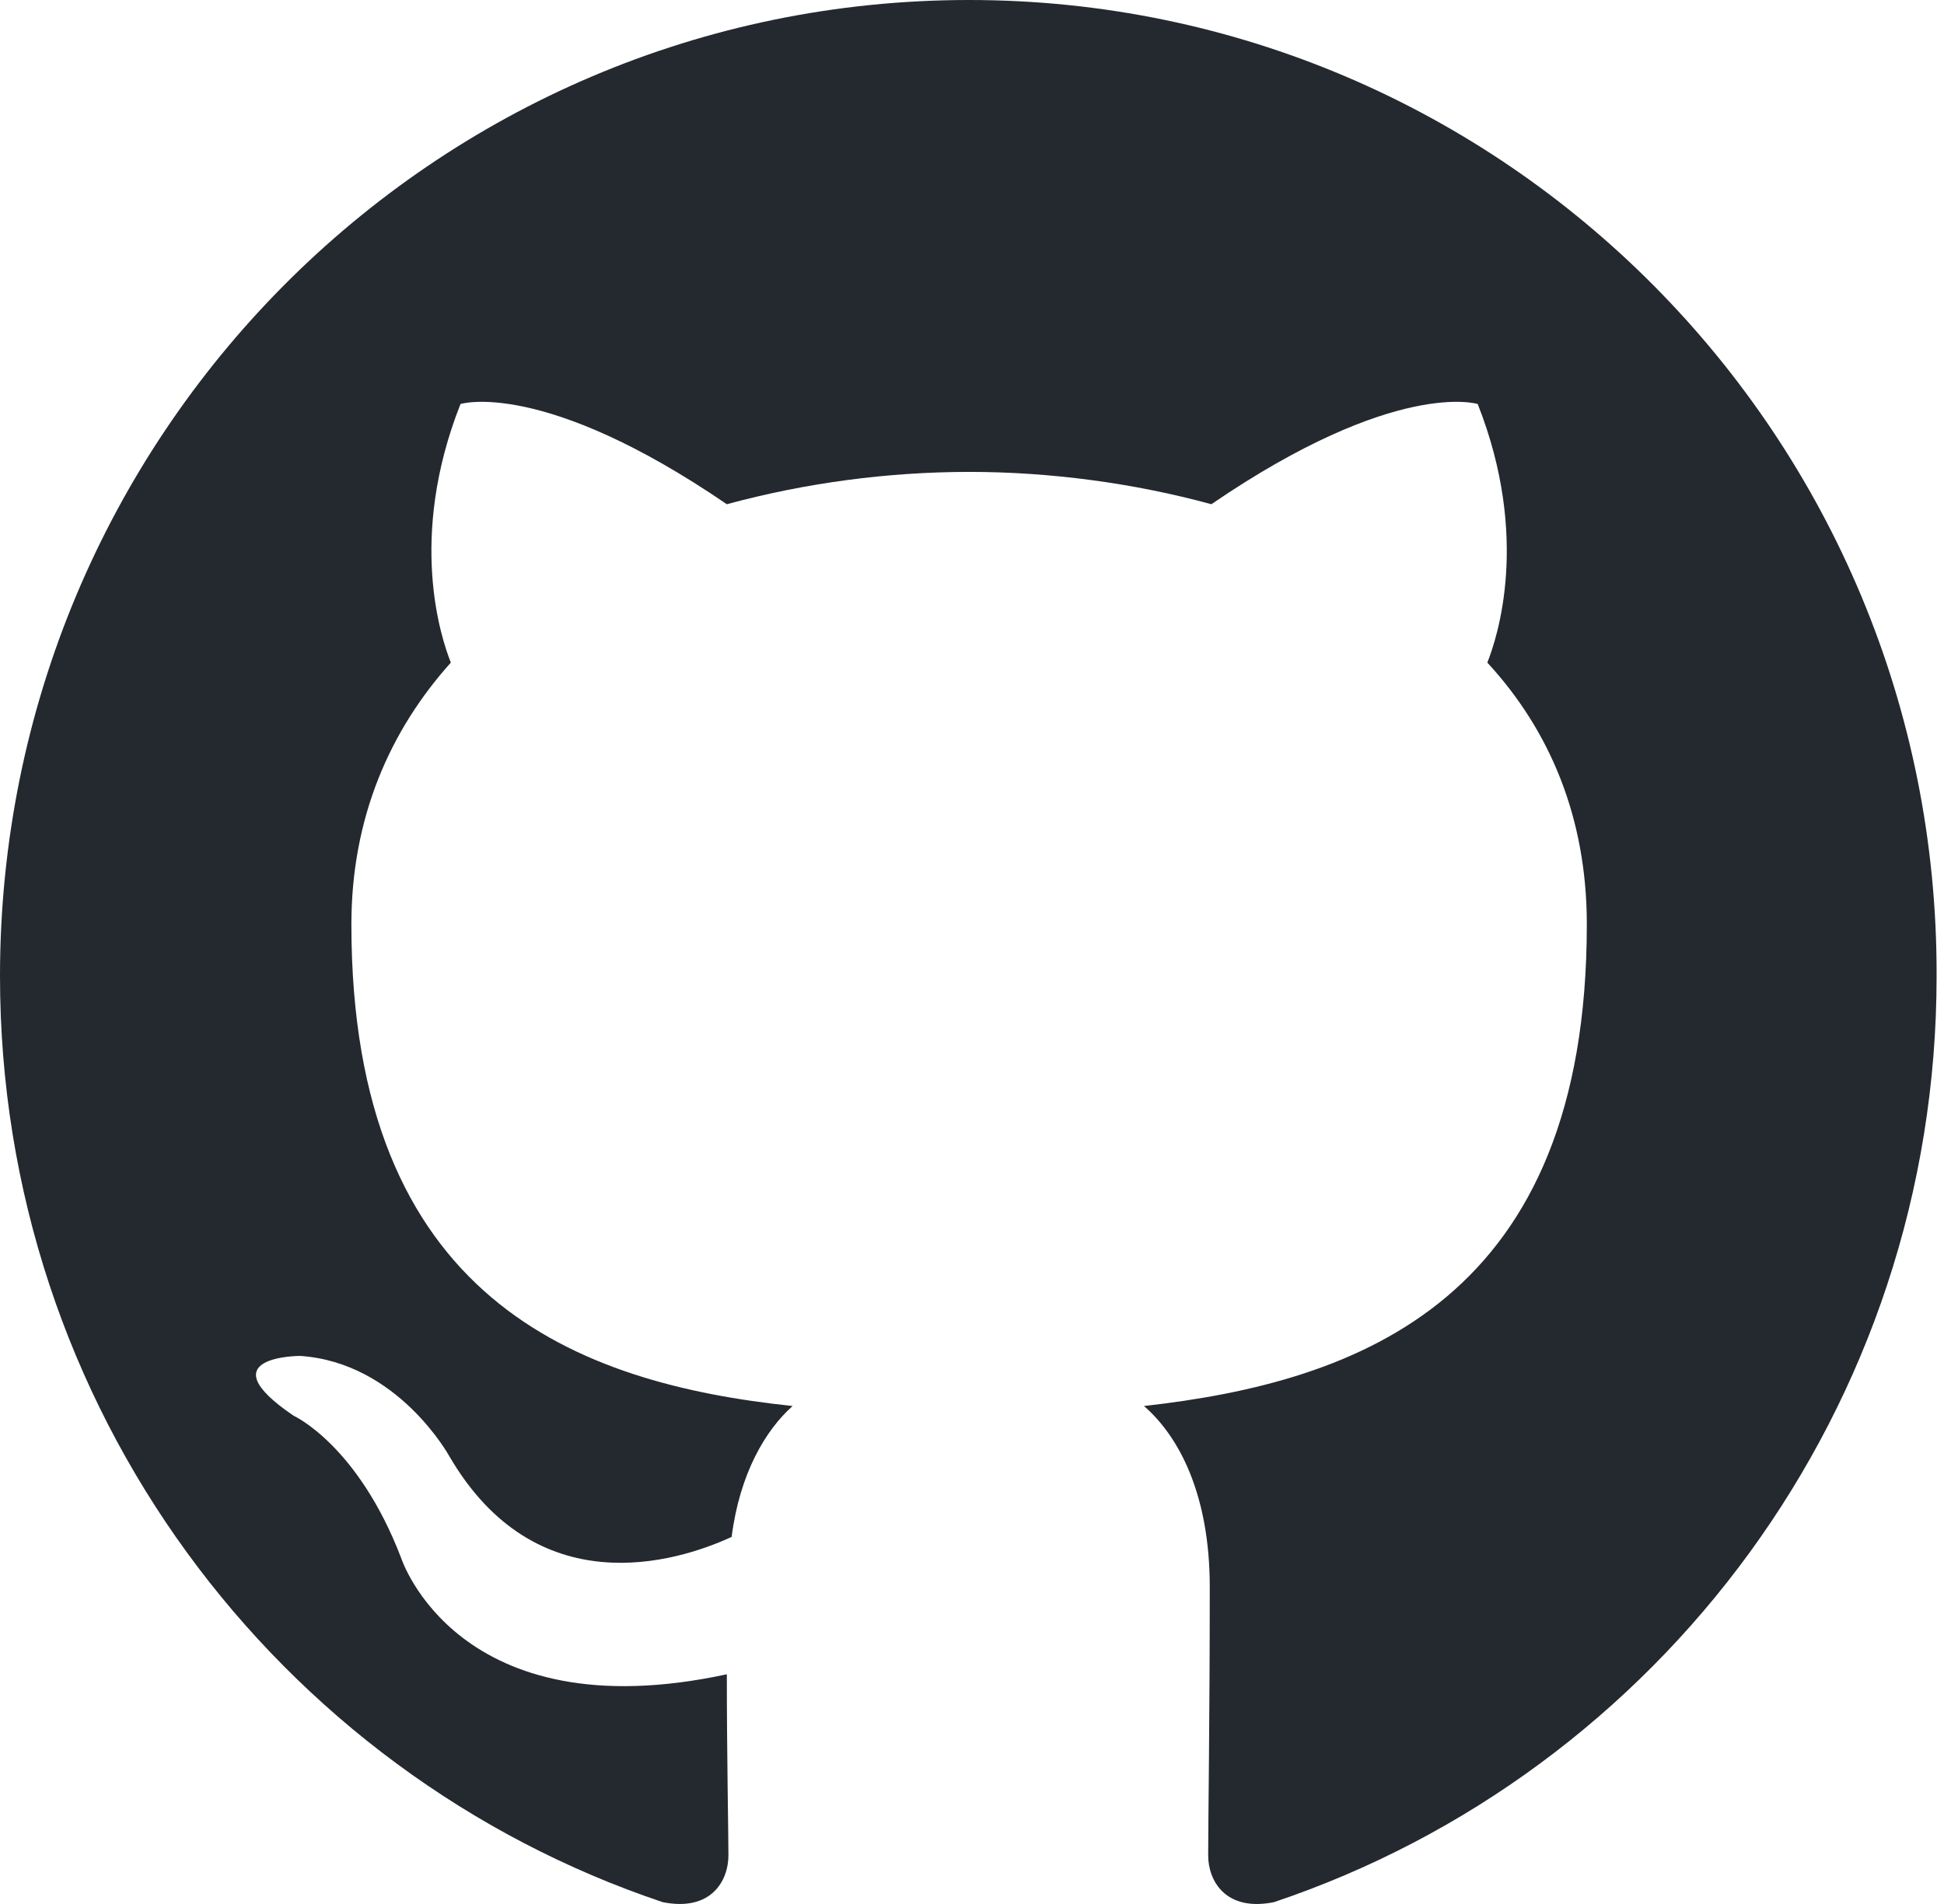
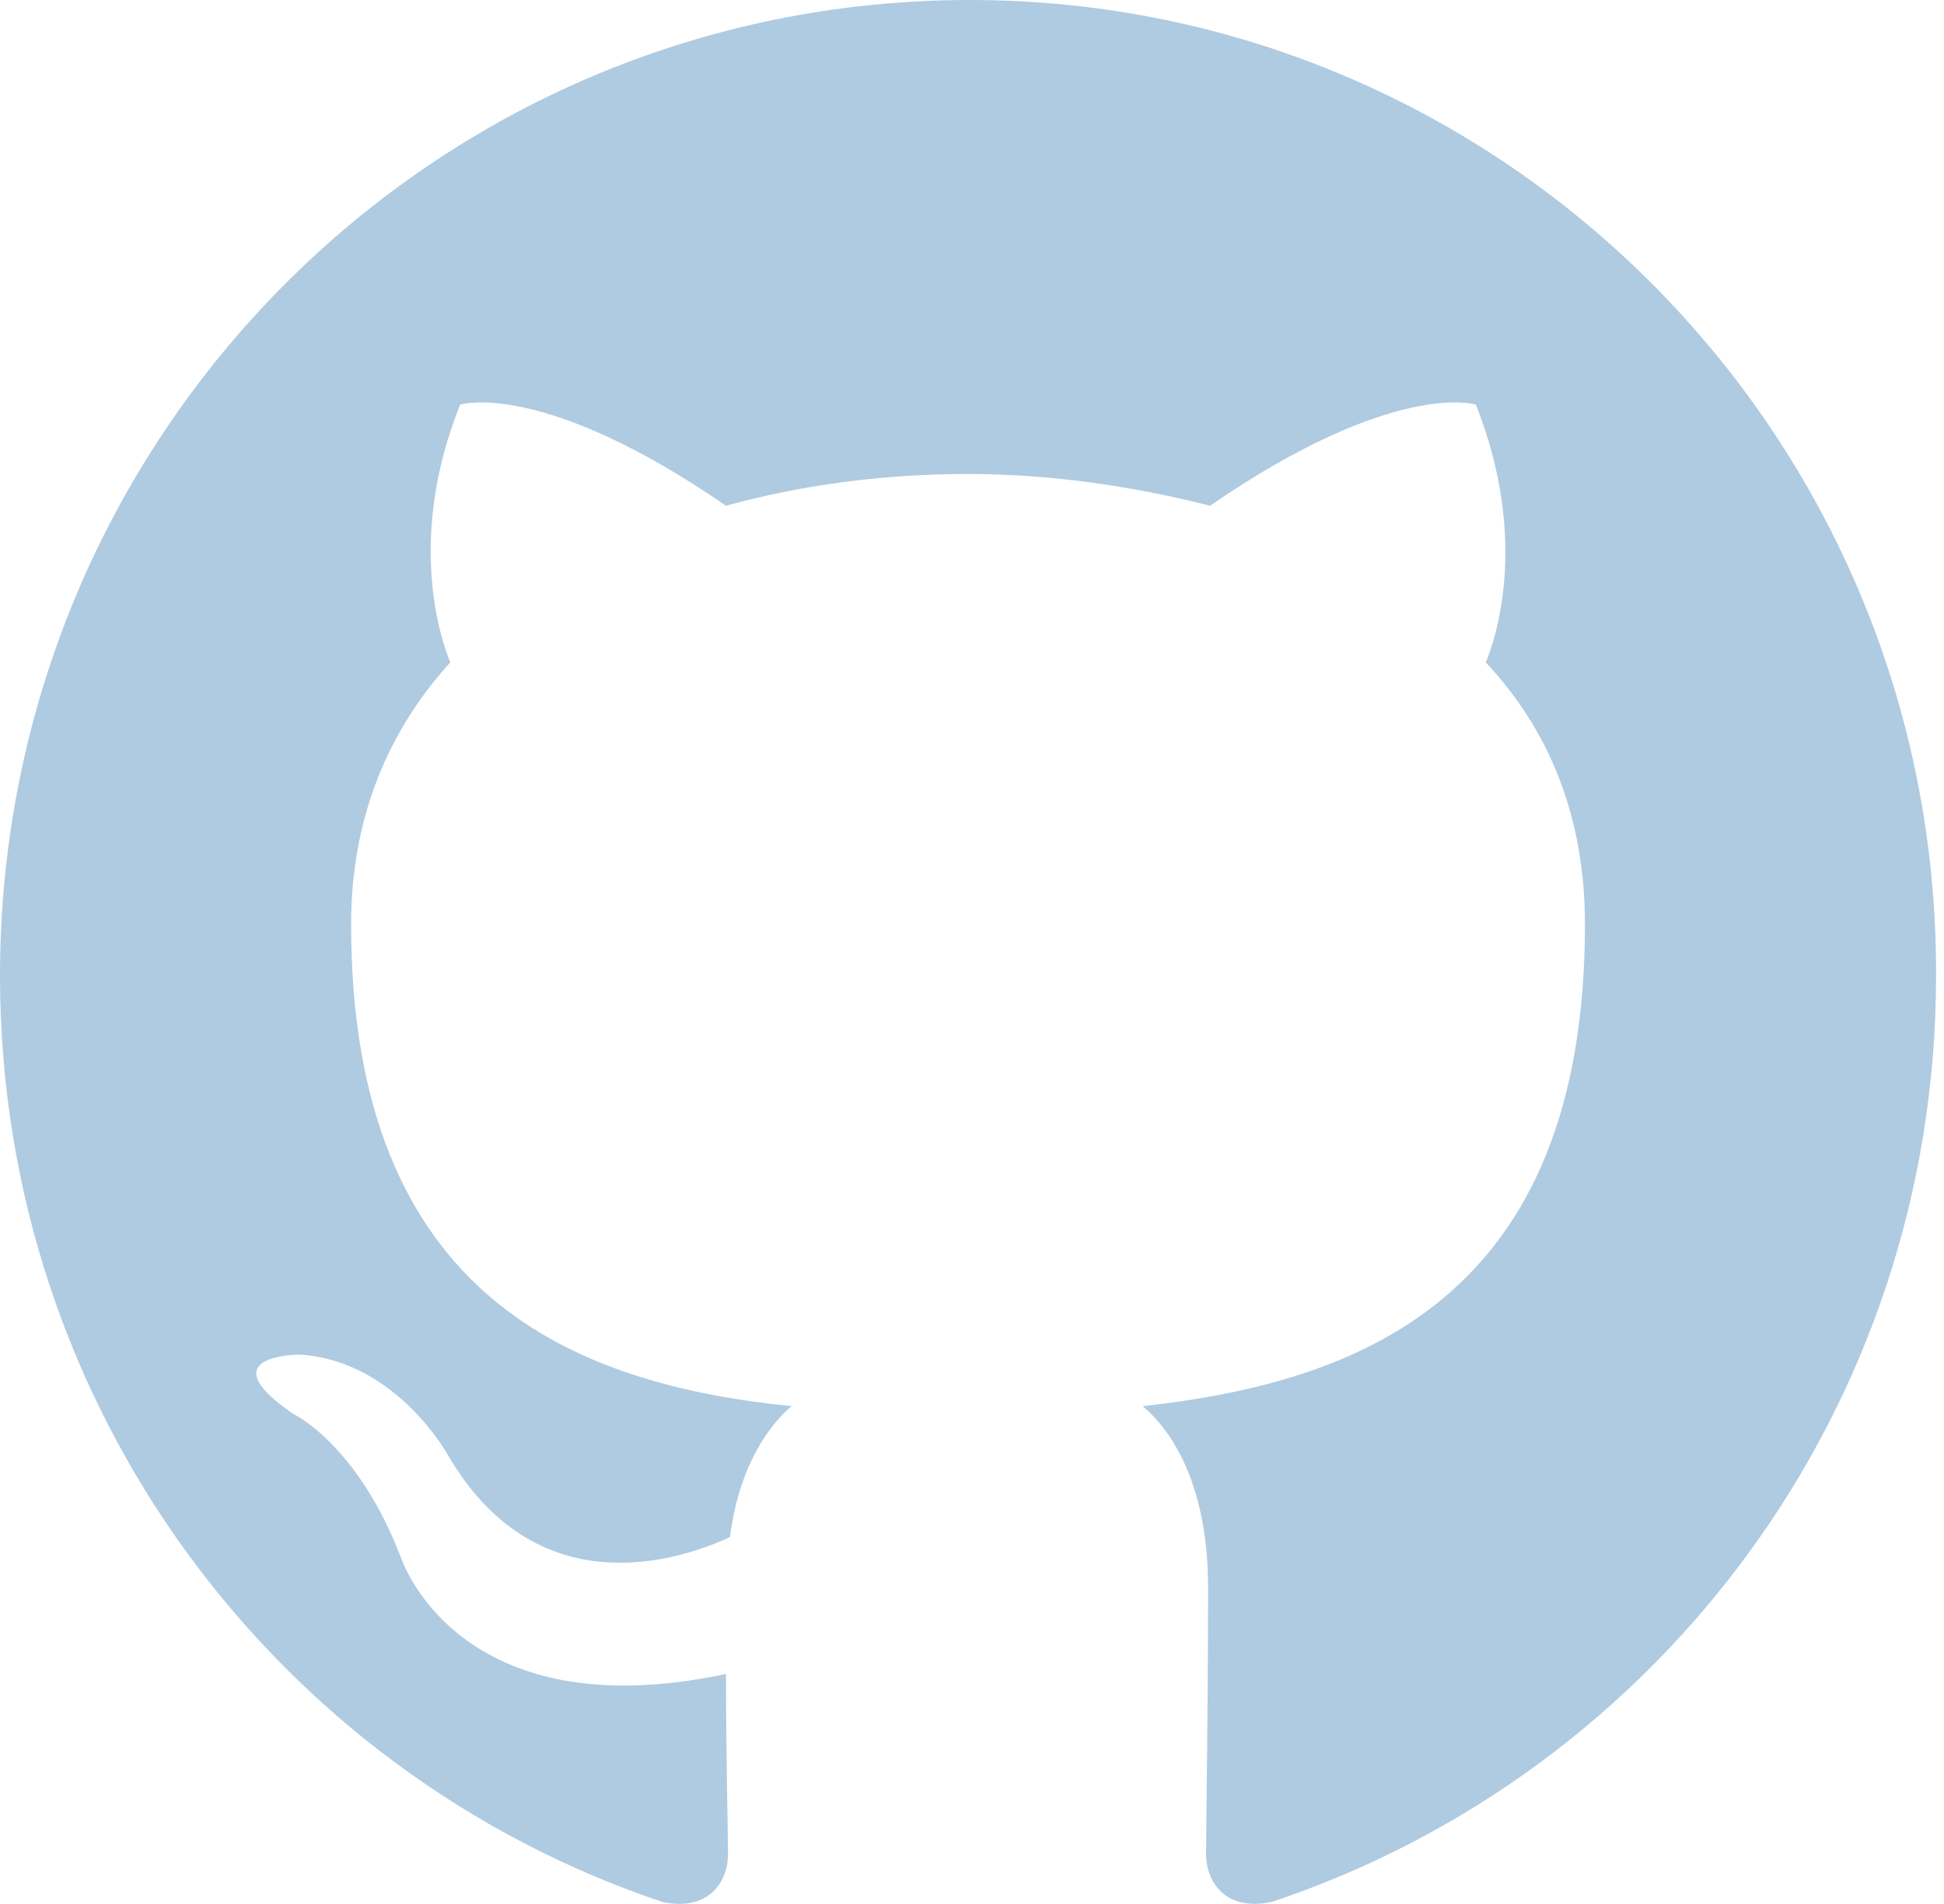
- <svg xmlns="http://www.w3.org/2000/svg" width="98" height="96">
-   <path fill-rule="evenodd" clip-rule="evenodd" d="M48.854 0C21.839 0 0 22 0 49.217c0 21.756 13.993 40.172 33.405 46.69 2.427.49 3.316-1.059 3.316-2.362 0-1.141-.08-5.052-.08-9.127-13.59 2.934-16.42-5.867-16.42-5.867-2.184-5.704-5.42-7.17-5.42-7.17-4.448-3.015.324-3.015.324-3.015 4.934.326 7.523 5.052 7.523 5.052 4.367 7.496 11.404 5.378 14.235 4.074.404-3.178 1.699-5.378 3.074-6.6-10.839-1.141-22.243-5.378-22.243-24.283 0-5.378 1.94-9.778 5.014-13.2-.485-1.222-2.184-6.275.486-13.038 0 0 4.125-1.304 13.426 5.052a46.97 46.97 0 0 1 12.214-1.63c4.125 0 8.33.571 12.213 1.63 9.302-6.356 13.427-5.052 13.427-5.052 2.67 6.763.97 11.816.485 13.038 3.155 3.422 5.015 7.822 5.015 13.2 0 18.905-11.404 23.06-22.324 24.283 1.78 1.548 3.316 4.481 3.316 9.126 0 6.6-.08 11.897-.08 13.526 0 1.304.89 2.853 3.316 2.364 19.412-6.52 33.405-24.935 33.405-46.691C97.707 22 75.788 0 48.854 0z" fill="#24292f" />
+ <svg xmlns="http://www.w3.org/2000/svg" version="1.1" id="Layer_1" x="0px" y="0px" viewBox="0 0 98 96" style="enable-background:new 0 0 98 96;" xml:space="preserve">
+   <style type="text/css">
+ 	.st0{fill-rule:evenodd;clip-rule:evenodd;fill:#AFCBE2;}
+ </style>
+   <path class="st0" d="M48.9,0C21.8,0,0,22,0,49.2C0,71,14,89.4,33.4,95.9c2.4,0.5,3.3-1.1,3.3-2.4c0-1.1-0.1-5.1-0.1-9.1  c-13.6,2.9-16.4-5.9-16.4-5.9c-2.2-5.7-5.4-7.2-5.4-7.2c-4.4-3,0.3-3,0.3-3c4.9,0.3,7.5,5.1,7.5,5.1c4.4,7.5,11.4,5.4,14.2,4.1  c0.4-3.2,1.7-5.4,3.1-6.6c-10.8-1.1-22.2-5.4-22.2-24.3c0-5.4,1.9-9.8,5-13.2c-0.5-1.2-2.2-6.3,0.5-13c0,0,4.1-1.3,13.4,5.1  c4-1.1,8.1-1.6,12.2-1.6c4.1,0,8.3,0.6,12.2,1.6c9.3-6.4,13.4-5.1,13.4-5.1c2.7,6.8,1,11.8,0.5,13c3.2,3.4,5,7.8,5,13.2  c0,18.9-11.4,23.1-22.3,24.3c1.8,1.5,3.3,4.5,3.3,9.1c0,6.6-0.1,11.9-0.1,13.5c0,1.3,0.9,2.9,3.3,2.4C83.6,89.4,97.6,71,97.6,49.2  C97.7,22,75.8,0,48.9,0z" />
</svg>
